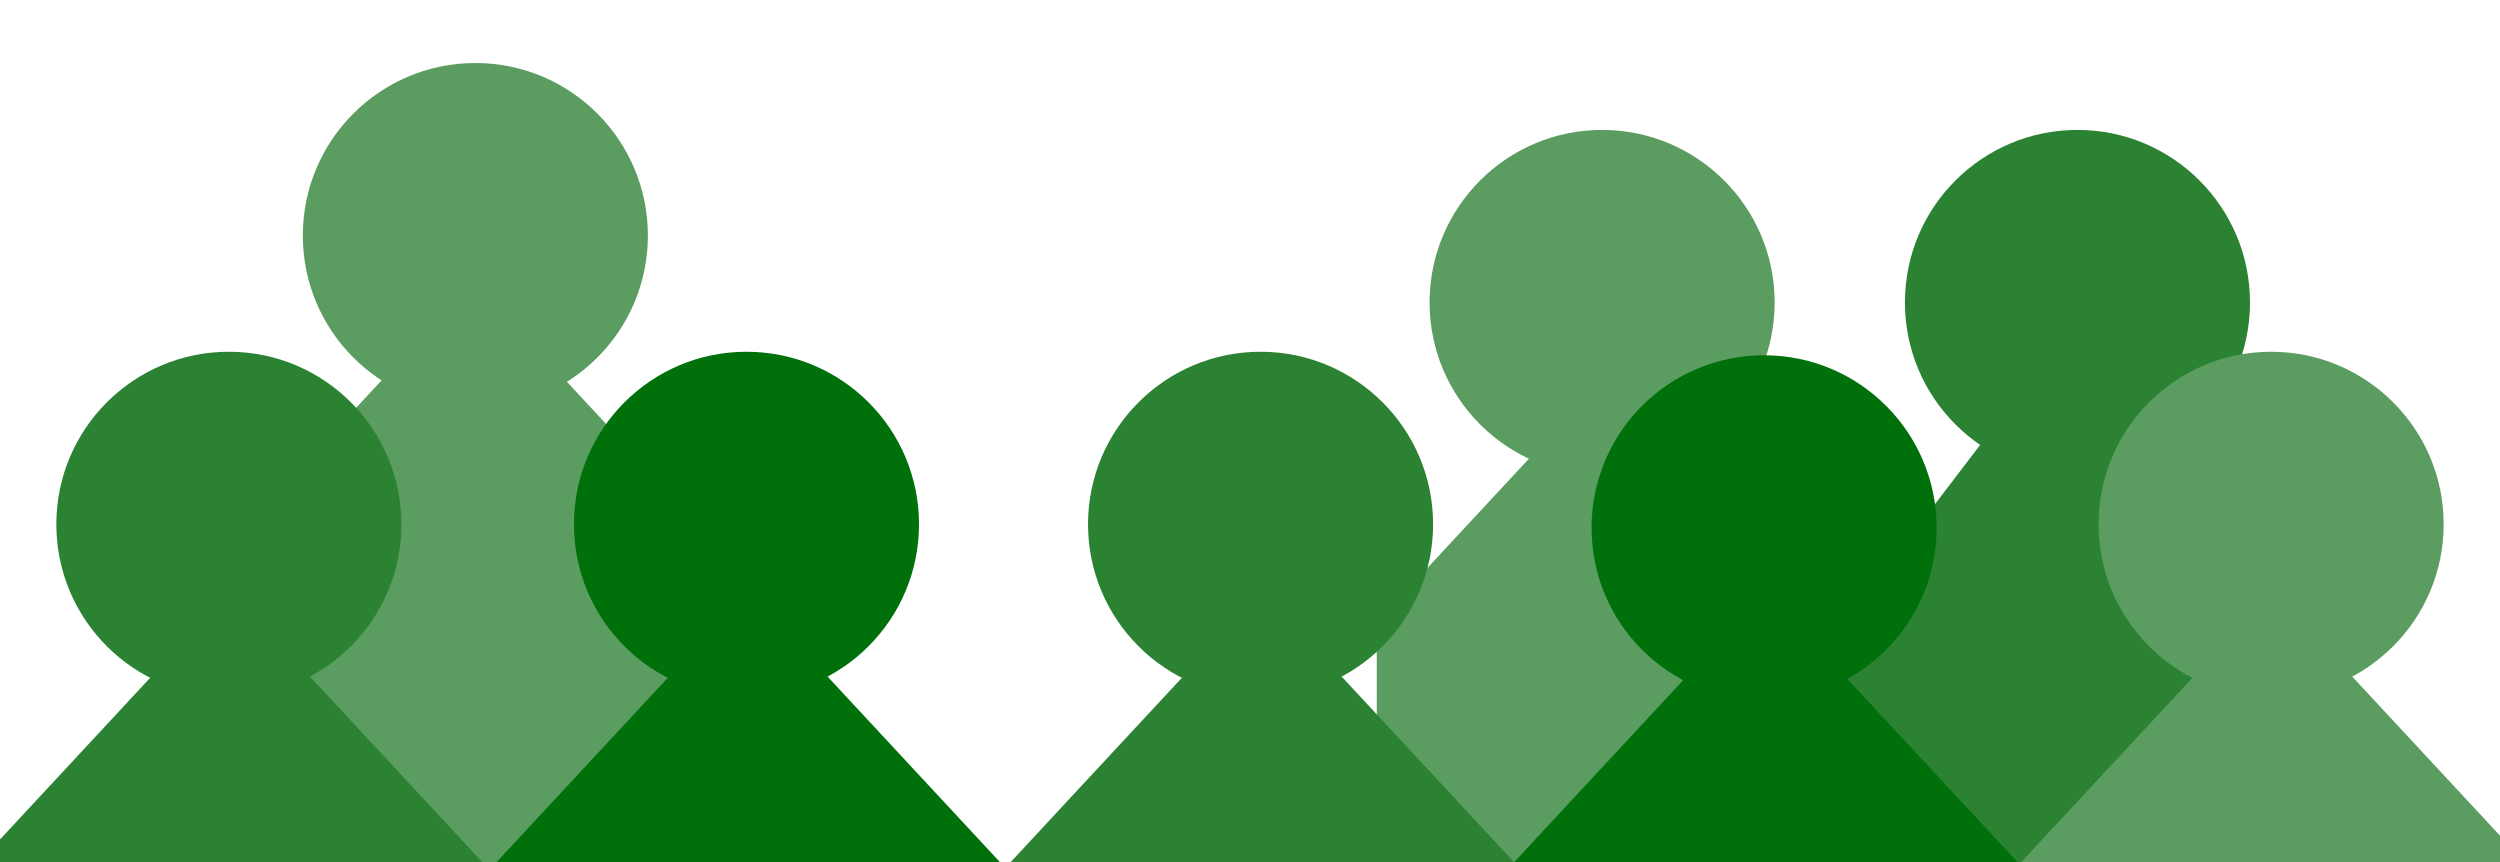
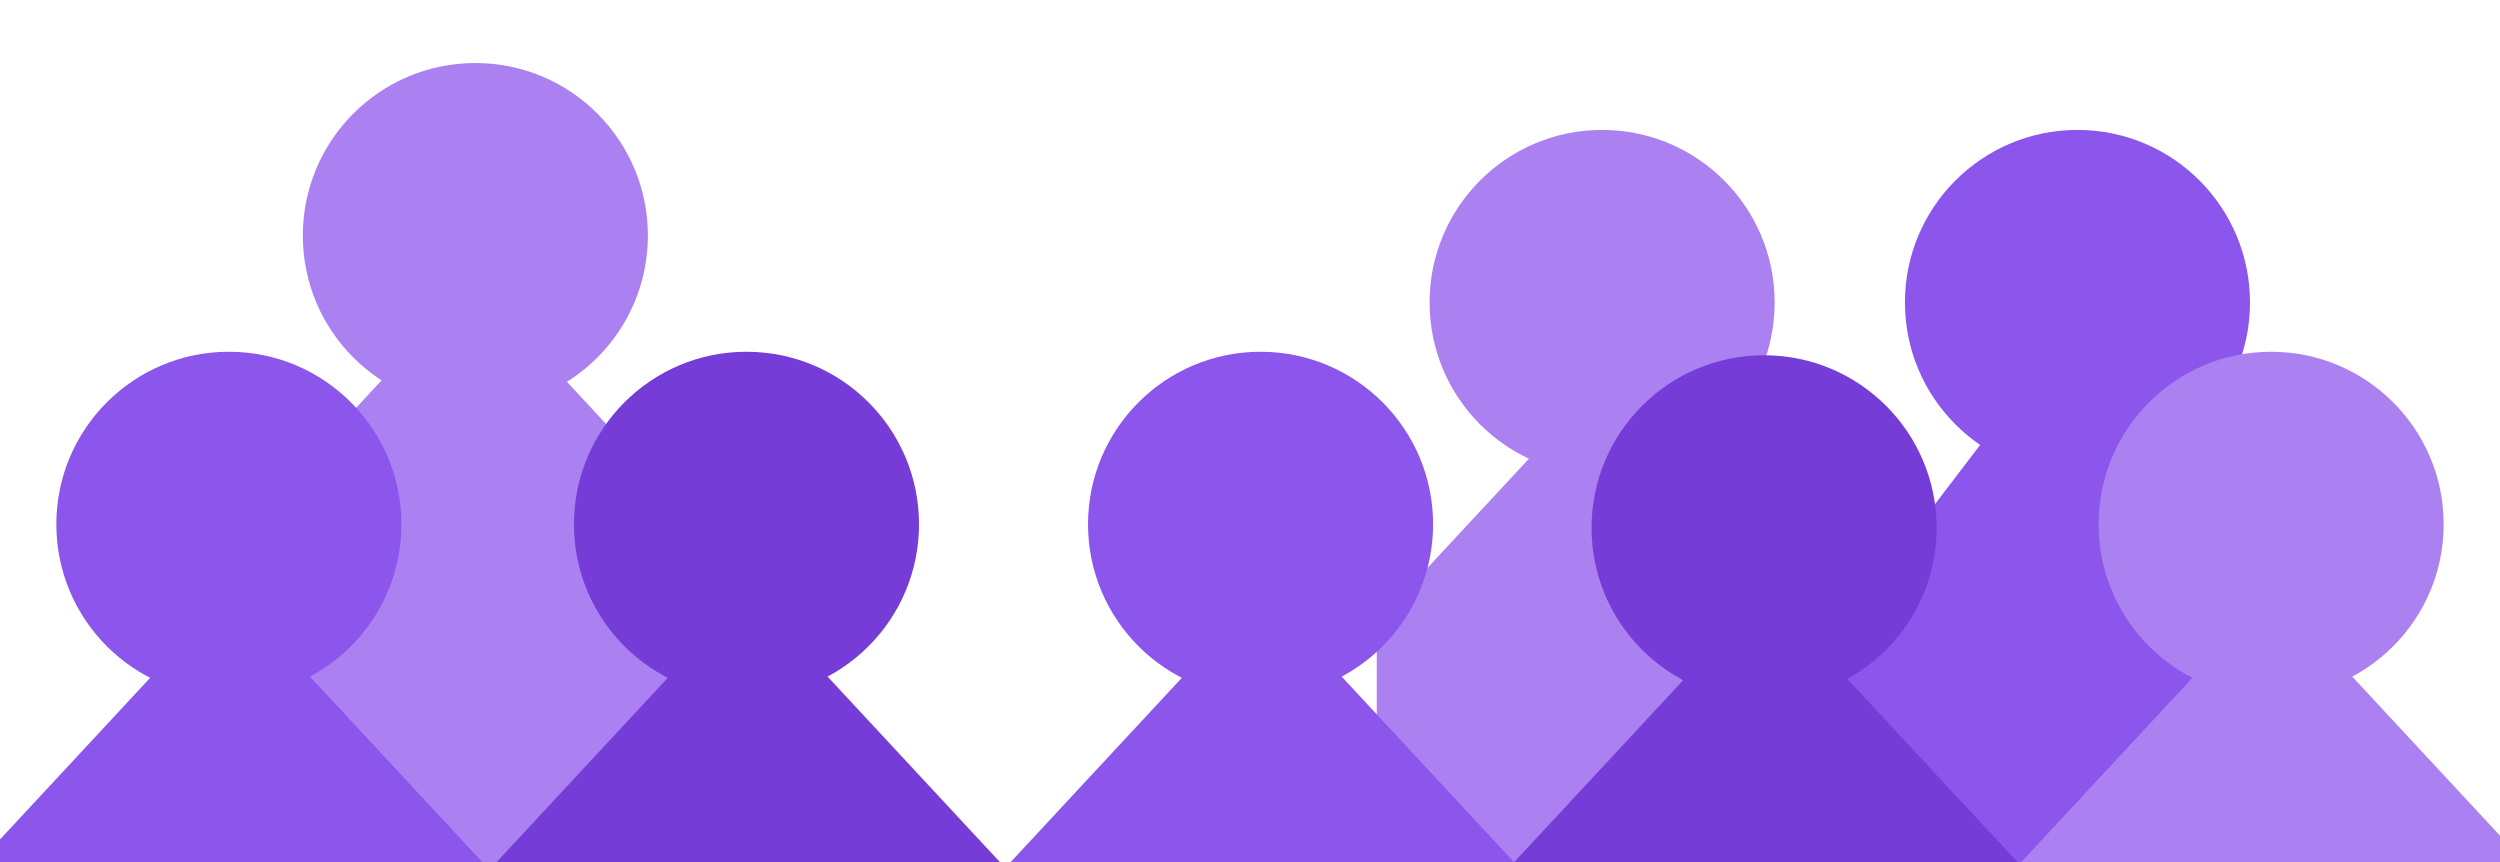
<svg xmlns="http://www.w3.org/2000/svg" width="757" height="261" viewBox="23 0 710 209" fill="none">
-   <circle cx="613" cy="68" r="49" fill="#2B8233" />
-   <path d="M618.5 65L695.143 165.5H541.857L618.5 65Z" fill="#2B8233" />
-   <circle cx="478" cy="68" r="49" fill="#5B9D61" />
-   <path d="M484.5 83L561.143 165.5H407.857L484.5 83Z" fill="#5B9D61" />
-   <rect x="414" y="159" width="146" height="68" fill="#5B9D61" />
-   <rect x="532" y="159" width="146" height="73" fill="#2B8233" />
-   <circle cx="158" cy="49" r="49" fill="#5B9D61" />
-   <path d="M157.5 62L234.143 144.5H80.857L157.5 62Z" fill="#5B9D61" />
-   <rect x="85" y="137" width="146" height="95" fill="#5B9D61" />
-   <path d="M235.5 150L312.143 232.5H158.857L235.5 150Z" fill="#00700B" />
-   <path d="M88.5 150L165.143 232.5H11.857L88.5 150Z" fill="#2B8233" />
-   <circle cx="235" cy="131" r="49" fill="#00700B" />
-   <circle cx="88" cy="131" r="49" fill="#2B8233" />
-   <path d="M524.5 150L601.143 232.5H447.857L524.5 150Z" fill="#00700B" />
-   <path d="M381.5 150L458.143 232.5H304.857L381.5 150Z" fill="#2B8233" />
-   <circle cx="524" cy="132" r="49" fill="#00700B" />
-   <circle cx="381" cy="131" r="49" fill="#2B8233" />
-   <path d="M668.5 150L745.143 232.5H591.857L668.5 150Z" fill="#5B9D61" />
-   <circle cx="668" cy="131" r="49" fill="#5B9D61" />
+   <circle cx="613" cy="68" r="49" fill="#8C55EC" />
+   <path d="M618.5 65L695.143 165.5H541.857L618.5 65Z" fill="#8C55EC" />
+   <circle cx="478" cy="68" r="49" fill="#AB81F2" />
+   <path d="M484.5 83L561.143 165.5H407.857L484.5 83Z" fill="#AB81F2" />
+   <rect x="414" y="159" width="146" height="68" fill="#AB81F2" />
+   <rect x="532" y="159" width="146" height="73" fill="#8C55EC" />
+   <circle cx="158" cy="49" r="49" fill="#AB81F2" />
+   <path d="M157.5 62L234.143 144.5H80.857L157.5 62Z" fill="#AB81F2" />
+   <rect x="85" y="137" width="146" height="95" fill="#AB81F2" />
+   <path d="M235.5 150L312.143 232.5H158.857L235.5 150Z" fill="#753CD7" />
+   <path d="M88.5 150L165.143 232.5H11.857L88.5 150Z" fill="#8C55EC" />
+   <circle cx="235" cy="131" r="49" fill="#753CD7" />
+   <circle cx="88" cy="131" r="49" fill="#8C55EC" />
+   <path d="M524.5 150L601.143 232.5H447.857L524.5 150Z" fill="#753CD7" />
+   <path d="M381.5 150L458.143 232.5H304.857L381.5 150Z" fill="#8C55EC" />
+   <circle cx="524" cy="132" r="49" fill="#753CD7" />
+   <circle cx="381" cy="131" r="49" fill="#8C55EC" />
+   <path d="M668.5 150L745.143 232.5H591.857L668.5 150Z" fill="#AB81F2" />
+   <circle cx="668" cy="131" r="49" fill="#AB81F2" />
</svg>
